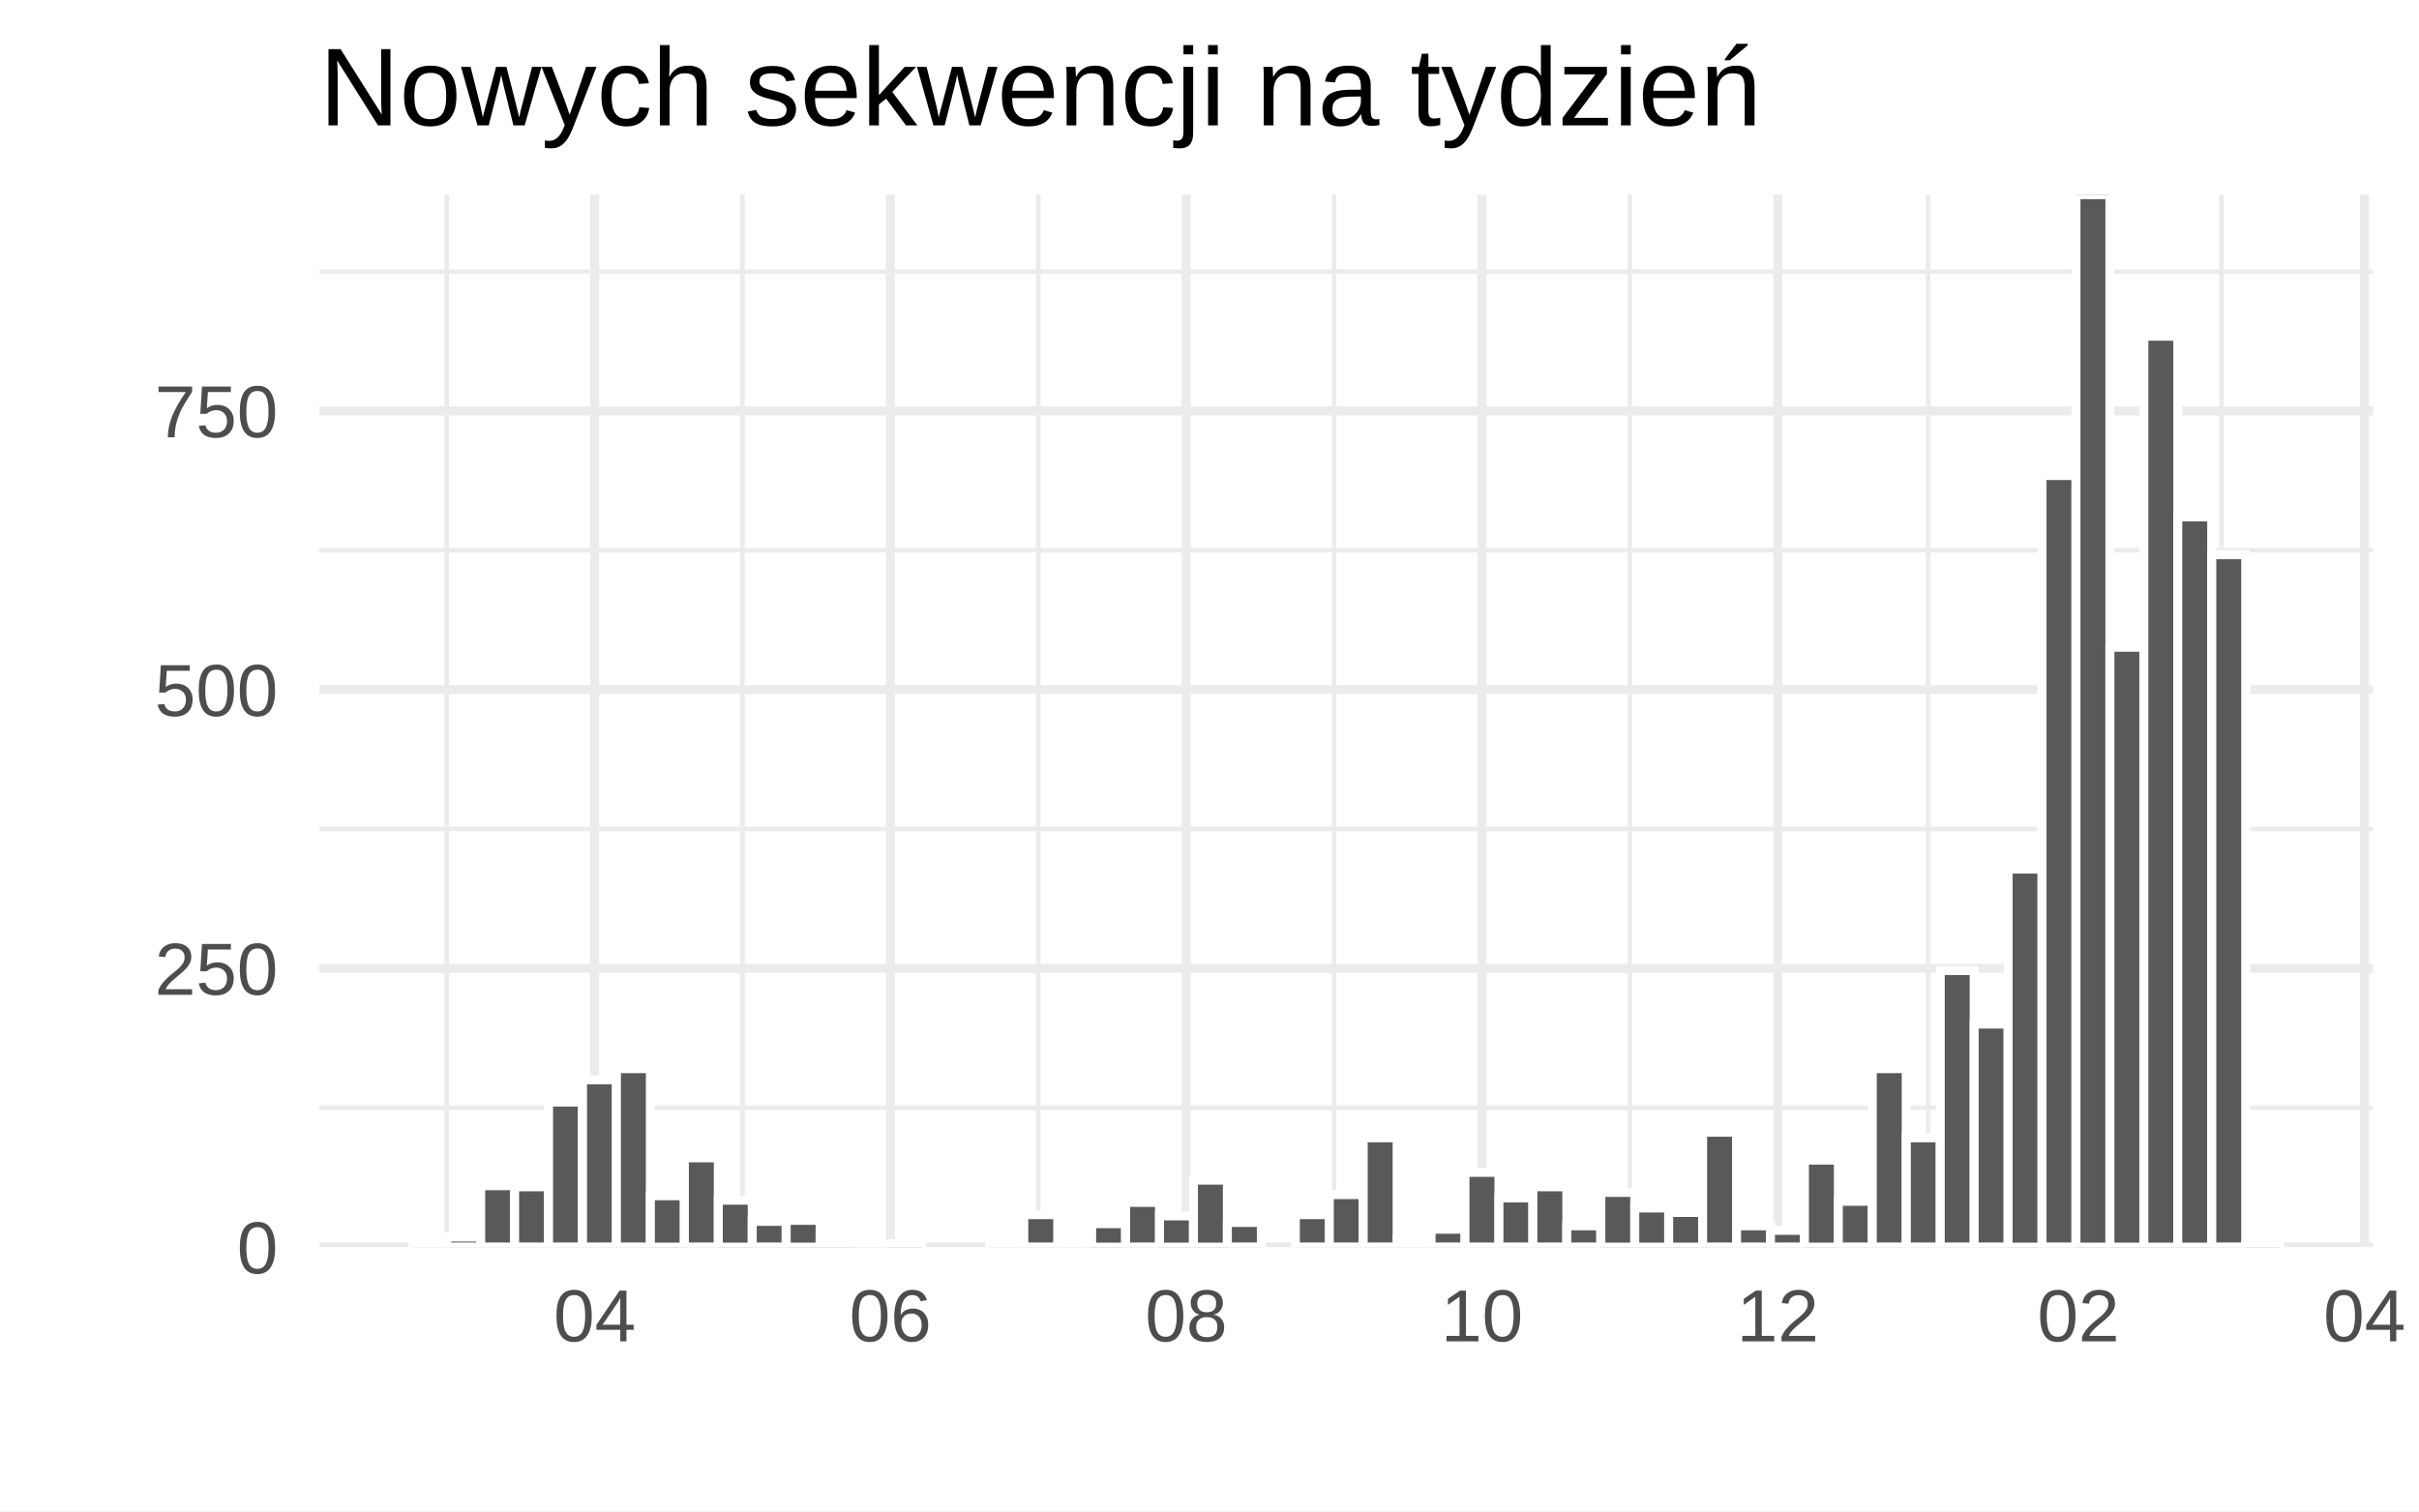
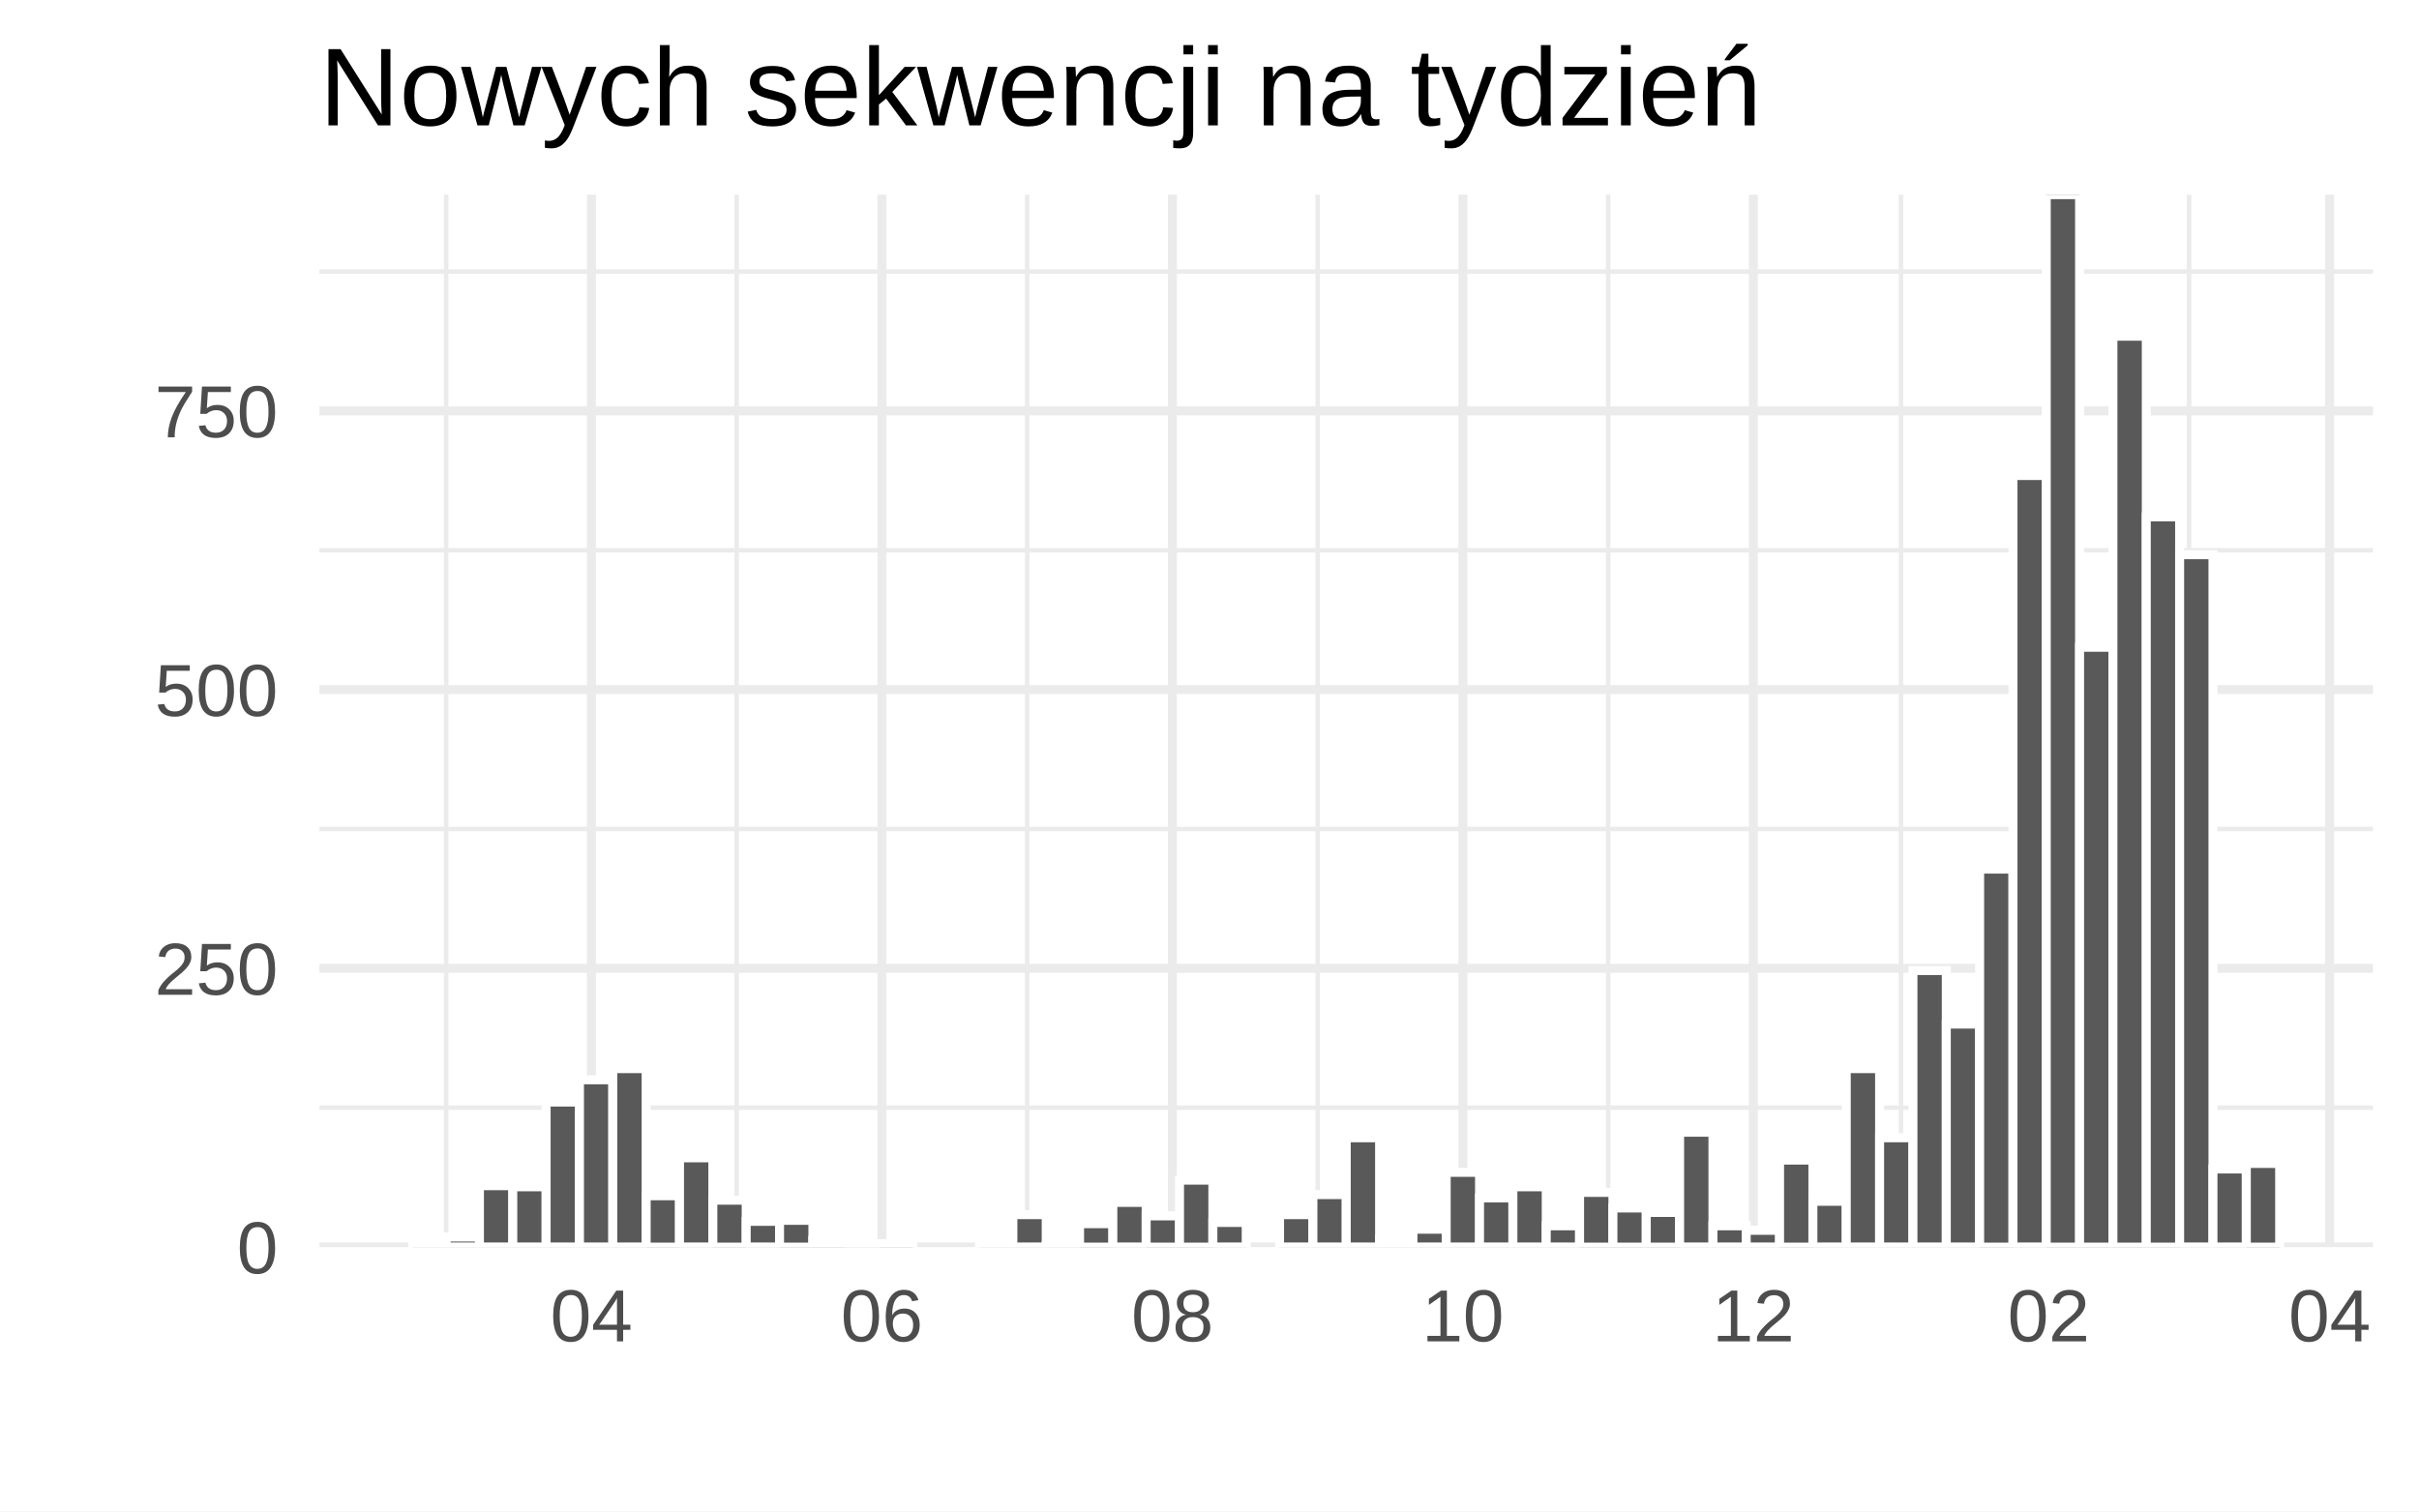
<svg xmlns="http://www.w3.org/2000/svg" class="svglite" width="288.00pt" height="180.00pt" viewBox="0 0 288.00 180.00">
  <defs>
    <style type="text/css">
    .svglite line, .svglite polyline, .svglite polygon, .svglite path, .svglite rect, .svglite circle {
      fill: none;
      stroke: #000000;
      stroke-linecap: round;
      stroke-linejoin: round;
      stroke-miterlimit: 10.00;
    }
  </style>
  </defs>
  <rect width="100%" height="100%" style="stroke: none; fill: #FFFFFF;" />
  <defs>
    <clipPath id="cpMC4wMHwyODguMDB8MC4wMHwxODAuMDA=">
      <rect x="0.00" y="0.00" width="288.00" height="180.00" />
    </clipPath>
  </defs>
  <g clip-path="url(#cpMC4wMHwyODguMDB8MC4wMHwxODAuMDA=)">
</g>
  <defs>
    <clipPath id="cpMzguMDN8MjgyLjUyfDIzLjE4fDE0OC41MA==">
      <rect x="38.03" y="23.18" width="244.49" height="125.33" />
    </clipPath>
  </defs>
  <g clip-path="url(#cpMzguMDN8MjgyLjUyfDIzLjE4fDE0OC41MA==)">
    <polyline points="38.03,131.91 282.52,131.91 " style="stroke-width: 0.53; stroke: #EBEBEB; stroke-linecap: butt;" />
    <polyline points="38.03,98.72 282.52,98.72 " style="stroke-width: 0.53; stroke: #EBEBEB; stroke-linecap: butt;" />
    <polyline points="38.03,65.53 282.52,65.53 " style="stroke-width: 0.53; stroke: #EBEBEB; stroke-linecap: butt;" />
    <polyline points="38.03,32.34 282.52,32.34 " style="stroke-width: 0.53; stroke: #EBEBEB; stroke-linecap: butt;" />
-     <polyline points="53.19,148.50 53.19,23.18 " style="stroke-width: 0.53; stroke: #EBEBEB; stroke-linecap: butt;" />
-     <polyline points="88.40,148.50 88.40,23.18 " style="stroke-width: 0.53; stroke: #EBEBEB; stroke-linecap: butt;" />
-     <polyline points="123.62,148.50 123.62,23.18 " style="stroke-width: 0.53; stroke: #EBEBEB; stroke-linecap: butt;" />
-     <polyline points="158.83,148.50 158.83,23.18 " style="stroke-width: 0.53; stroke: #EBEBEB; stroke-linecap: butt;" />
-     <polyline points="194.05,148.50 194.05,23.18 " style="stroke-width: 0.53; stroke: #EBEBEB; stroke-linecap: butt;" />
-     <polyline points="229.55,148.50 229.55,23.18 " style="stroke-width: 0.53; stroke: #EBEBEB; stroke-linecap: butt;" />
-     <polyline points="264.48,148.50 264.48,23.18 " style="stroke-width: 0.53; stroke: #EBEBEB; stroke-linecap: butt;" />
+     <polyline points="53.12,148.50 53.12,23.18 " style="stroke-width: 0.53; stroke: #EBEBEB; stroke-linecap: butt;" />
+     <polyline points="87.70,148.50 87.70,23.18 " style="stroke-width: 0.53; stroke: #EBEBEB; stroke-linecap: butt;" />
+     <polyline points="122.29,148.50 122.29,23.18 " style="stroke-width: 0.53; stroke: #EBEBEB; stroke-linecap: butt;" />
+     <polyline points="156.88,148.50 156.88,23.18 " style="stroke-width: 0.53; stroke: #EBEBEB; stroke-linecap: butt;" />
+     <polyline points="191.46,148.50 191.46,23.18 " style="stroke-width: 0.53; stroke: #EBEBEB; stroke-linecap: butt;" />
+     <polyline points="226.33,148.50 226.33,23.18 " style="stroke-width: 0.53; stroke: #EBEBEB; stroke-linecap: butt;" />
+     <polyline points="260.63,148.50 260.63,23.18 " style="stroke-width: 0.53; stroke: #EBEBEB; stroke-linecap: butt;" />
    <polyline points="38.03,148.50 282.52,148.50 " style="stroke-width: 1.07; stroke: #EBEBEB; stroke-linecap: butt;" />
    <polyline points="38.03,115.31 282.52,115.31 " style="stroke-width: 1.07; stroke: #EBEBEB; stroke-linecap: butt;" />
    <polyline points="38.03,82.12 282.52,82.12 " style="stroke-width: 1.07; stroke: #EBEBEB; stroke-linecap: butt;" />
    <polyline points="38.03,48.93 282.52,48.93 " style="stroke-width: 1.07; stroke: #EBEBEB; stroke-linecap: butt;" />
-     <polyline points="70.80,148.50 70.80,23.18 " style="stroke-width: 1.07; stroke: #EBEBEB; stroke-linecap: butt;" />
-     <polyline points="106.01,148.50 106.01,23.18 " style="stroke-width: 1.07; stroke: #EBEBEB; stroke-linecap: butt;" />
-     <polyline points="141.23,148.50 141.23,23.18 " style="stroke-width: 1.07; stroke: #EBEBEB; stroke-linecap: butt;" />
-     <polyline points="176.44,148.50 176.44,23.18 " style="stroke-width: 1.07; stroke: #EBEBEB; stroke-linecap: butt;" />
-     <polyline points="211.66,148.50 211.66,23.18 " style="stroke-width: 1.07; stroke: #EBEBEB; stroke-linecap: butt;" />
-     <polyline points="247.45,148.50 247.45,23.18 " style="stroke-width: 1.07; stroke: #EBEBEB; stroke-linecap: butt;" />
-     <polyline points="281.51,148.50 281.51,23.18 " style="stroke-width: 1.07; stroke: #EBEBEB; stroke-linecap: butt;" />
-     <rect x="49.15" y="147.57" width="4.04" height="0.93" style="stroke-width: 1.07; stroke: #FFFFFF; stroke-linecap: square; stroke-linejoin: miter; fill: #595959;" />
-     <rect x="53.19" y="147.31" width="4.04" height="1.19" style="stroke-width: 1.07; stroke: #FFFFFF; stroke-linecap: square; stroke-linejoin: miter; fill: #595959;" />
-     <rect x="57.23" y="141.20" width="4.04" height="7.30" style="stroke-width: 1.07; stroke: #FFFFFF; stroke-linecap: square; stroke-linejoin: miter; fill: #595959;" />
-     <rect x="61.27" y="141.33" width="4.04" height="7.17" style="stroke-width: 1.07; stroke: #FFFFFF; stroke-linecap: square; stroke-linejoin: miter; fill: #595959;" />
-     <rect x="65.31" y="131.24" width="4.04" height="17.26" style="stroke-width: 1.07; stroke: #FFFFFF; stroke-linecap: square; stroke-linejoin: miter; fill: #595959;" />
-     <rect x="69.35" y="128.59" width="4.04" height="19.91" style="stroke-width: 1.07; stroke: #FFFFFF; stroke-linecap: square; stroke-linejoin: miter; fill: #595959;" />
-     <rect x="73.39" y="127.26" width="4.04" height="21.24" style="stroke-width: 1.07; stroke: #FFFFFF; stroke-linecap: square; stroke-linejoin: miter; fill: #595959;" />
-     <rect x="77.43" y="142.40" width="4.04" height="6.11" style="stroke-width: 1.07; stroke: #FFFFFF; stroke-linecap: square; stroke-linejoin: miter; fill: #595959;" />
-     <rect x="81.48" y="137.88" width="4.04" height="10.62" style="stroke-width: 1.07; stroke: #FFFFFF; stroke-linecap: square; stroke-linejoin: miter; fill: #595959;" />
-     <rect x="85.52" y="142.93" width="4.04" height="5.58" style="stroke-width: 1.07; stroke: #FFFFFF; stroke-linecap: square; stroke-linejoin: miter; fill: #595959;" />
-     <rect x="89.56" y="145.45" width="4.04" height="3.05" style="stroke-width: 1.07; stroke: #FFFFFF; stroke-linecap: square; stroke-linejoin: miter; fill: #595959;" />
-     <rect x="93.60" y="145.32" width="4.04" height="3.19" style="stroke-width: 1.07; stroke: #FFFFFF; stroke-linecap: square; stroke-linejoin: miter; fill: #595959;" />
-     <rect x="97.64" y="147.71" width="4.04" height="0.80" style="stroke-width: 1.07; stroke: #FFFFFF; stroke-linecap: square; stroke-linejoin: miter; fill: #595959;" />
-     <rect x="101.68" y="148.37" width="4.04" height="0.13" style="stroke-width: 1.07; stroke: #FFFFFF; stroke-linecap: square; stroke-linejoin: miter; fill: #595959;" />
-     <rect x="105.72" y="148.11" width="4.04" height="0.40" style="stroke-width: 1.07; stroke: #FFFFFF; stroke-linecap: square; stroke-linejoin: miter; fill: #595959;" />
-     <rect x="109.76" y="148.50" width="4.04" height="0.00" style="stroke-width: 1.07; stroke: #FFFFFF; stroke-linecap: square; stroke-linejoin: miter; fill: #595959;" />
-     <rect x="113.80" y="148.50" width="4.04" height="0.00" style="stroke-width: 1.07; stroke: #FFFFFF; stroke-linecap: square; stroke-linejoin: miter; fill: #595959;" />
-     <rect x="117.85" y="147.44" width="4.04" height="1.06" style="stroke-width: 1.07; stroke: #FFFFFF; stroke-linecap: square; stroke-linejoin: miter; fill: #595959;" />
-     <rect x="121.89" y="144.65" width="4.04" height="3.85" style="stroke-width: 1.07; stroke: #FFFFFF; stroke-linecap: square; stroke-linejoin: miter; fill: #595959;" />
-     <rect x="125.93" y="148.37" width="4.04" height="0.13" style="stroke-width: 1.07; stroke: #FFFFFF; stroke-linecap: square; stroke-linejoin: miter; fill: #595959;" />
-     <rect x="129.97" y="145.72" width="4.04" height="2.79" style="stroke-width: 1.07; stroke: #FFFFFF; stroke-linecap: square; stroke-linejoin: miter; fill: #595959;" />
-     <rect x="134.01" y="143.19" width="4.04" height="5.31" style="stroke-width: 1.07; stroke: #FFFFFF; stroke-linecap: square; stroke-linejoin: miter; fill: #595959;" />
-     <rect x="138.05" y="144.79" width="4.04" height="3.72" style="stroke-width: 1.07; stroke: #FFFFFF; stroke-linecap: square; stroke-linejoin: miter; fill: #595959;" />
-     <rect x="142.09" y="140.54" width="4.04" height="7.97" style="stroke-width: 1.07; stroke: #FFFFFF; stroke-linecap: square; stroke-linejoin: miter; fill: #595959;" />
-     <rect x="146.13" y="145.58" width="4.04" height="2.92" style="stroke-width: 1.07; stroke: #FFFFFF; stroke-linecap: square; stroke-linejoin: miter; fill: #595959;" />
-     <rect x="150.17" y="148.50" width="4.04" height="0.00" style="stroke-width: 1.07; stroke: #FFFFFF; stroke-linecap: square; stroke-linejoin: miter; fill: #595959;" />
-     <rect x="154.22" y="144.65" width="4.04" height="3.85" style="stroke-width: 1.07; stroke: #FFFFFF; stroke-linecap: square; stroke-linejoin: miter; fill: #595959;" />
-     <rect x="158.26" y="142.26" width="4.04" height="6.24" style="stroke-width: 1.07; stroke: #FFFFFF; stroke-linecap: square; stroke-linejoin: miter; fill: #595959;" />
-     <rect x="162.30" y="135.49" width="4.04" height="13.01" style="stroke-width: 1.07; stroke: #FFFFFF; stroke-linecap: square; stroke-linejoin: miter; fill: #595959;" />
-     <rect x="166.34" y="147.57" width="4.04" height="0.93" style="stroke-width: 1.07; stroke: #FFFFFF; stroke-linecap: square; stroke-linejoin: miter; fill: #595959;" />
-     <rect x="170.38" y="146.38" width="4.04" height="2.12" style="stroke-width: 1.07; stroke: #FFFFFF; stroke-linecap: square; stroke-linejoin: miter; fill: #595959;" />
-     <rect x="174.42" y="139.61" width="4.04" height="8.89" style="stroke-width: 1.07; stroke: #FFFFFF; stroke-linecap: square; stroke-linejoin: miter; fill: #595959;" />
-     <rect x="178.46" y="142.66" width="4.04" height="5.84" style="stroke-width: 1.07; stroke: #FFFFFF; stroke-linecap: square; stroke-linejoin: miter; fill: #595959;" />
-     <rect x="182.50" y="141.33" width="4.04" height="7.17" style="stroke-width: 1.07; stroke: #FFFFFF; stroke-linecap: square; stroke-linejoin: miter; fill: #595959;" />
-     <rect x="186.54" y="145.98" width="4.04" height="2.52" style="stroke-width: 1.07; stroke: #FFFFFF; stroke-linecap: square; stroke-linejoin: miter; fill: #595959;" />
-     <rect x="190.59" y="142.00" width="4.04" height="6.51" style="stroke-width: 1.07; stroke: #FFFFFF; stroke-linecap: square; stroke-linejoin: miter; fill: #595959;" />
-     <rect x="194.63" y="143.86" width="4.04" height="4.65" style="stroke-width: 1.07; stroke: #FFFFFF; stroke-linecap: square; stroke-linejoin: miter; fill: #595959;" />
-     <rect x="198.67" y="144.39" width="4.04" height="4.12" style="stroke-width: 1.07; stroke: #FFFFFF; stroke-linecap: square; stroke-linejoin: miter; fill: #595959;" />
-     <rect x="202.71" y="134.83" width="4.04" height="13.67" style="stroke-width: 1.07; stroke: #FFFFFF; stroke-linecap: square; stroke-linejoin: miter; fill: #595959;" />
-     <rect x="206.75" y="145.98" width="4.04" height="2.52" style="stroke-width: 1.07; stroke: #FFFFFF; stroke-linecap: square; stroke-linejoin: miter; fill: #595959;" />
-     <rect x="210.79" y="146.51" width="4.04" height="1.99" style="stroke-width: 1.07; stroke: #FFFFFF; stroke-linecap: square; stroke-linejoin: miter; fill: #595959;" />
-     <rect x="214.83" y="138.15" width="4.04" height="10.36" style="stroke-width: 1.07; stroke: #FFFFFF; stroke-linecap: square; stroke-linejoin: miter; fill: #595959;" />
-     <rect x="218.87" y="143.06" width="4.04" height="5.44" style="stroke-width: 1.07; stroke: #FFFFFF; stroke-linecap: square; stroke-linejoin: miter; fill: #595959;" />
-     <rect x="222.91" y="127.26" width="4.04" height="21.24" style="stroke-width: 1.07; stroke: #FFFFFF; stroke-linecap: square; stroke-linejoin: miter; fill: #595959;" />
-     <rect x="226.96" y="135.49" width="4.04" height="13.01" style="stroke-width: 1.07; stroke: #FFFFFF; stroke-linecap: square; stroke-linejoin: miter; fill: #595959;" />
-     <rect x="231.00" y="115.58" width="4.04" height="32.92" style="stroke-width: 1.07; stroke: #FFFFFF; stroke-linecap: square; stroke-linejoin: miter; fill: #595959;" />
-     <rect x="235.04" y="121.95" width="4.04" height="26.55" style="stroke-width: 1.07; stroke: #FFFFFF; stroke-linecap: square; stroke-linejoin: miter; fill: #595959;" />
-     <rect x="239.08" y="103.50" width="4.04" height="45.01" style="stroke-width: 1.07; stroke: #FFFFFF; stroke-linecap: square; stroke-linejoin: miter; fill: #595959;" />
-     <rect x="243.12" y="56.63" width="4.04" height="91.87" style="stroke-width: 1.07; stroke: #FFFFFF; stroke-linecap: square; stroke-linejoin: miter; fill: #595959;" />
-     <rect x="247.16" y="23.18" width="4.04" height="125.33" style="stroke-width: 1.07; stroke: #FFFFFF; stroke-linecap: square; stroke-linejoin: miter; fill: #595959;" />
-     <rect x="251.20" y="77.08" width="4.04" height="71.43" style="stroke-width: 1.07; stroke: #FFFFFF; stroke-linecap: square; stroke-linejoin: miter; fill: #595959;" />
-     <rect x="255.24" y="40.04" width="4.04" height="108.47" style="stroke-width: 1.07; stroke: #FFFFFF; stroke-linecap: square; stroke-linejoin: miter; fill: #595959;" />
-     <rect x="259.28" y="61.55" width="4.04" height="86.96" style="stroke-width: 1.07; stroke: #FFFFFF; stroke-linecap: square; stroke-linejoin: miter; fill: #595959;" />
-     <rect x="263.33" y="66.06" width="4.04" height="82.44" style="stroke-width: 1.07; stroke: #FFFFFF; stroke-linecap: square; stroke-linejoin: miter; fill: #595959;" />
-     <rect x="267.37" y="148.24" width="4.04" height="0.27" style="stroke-width: 1.07; stroke: #FFFFFF; stroke-linecap: square; stroke-linejoin: miter; fill: #595959;" />
+     <polyline points="70.41,148.50 70.41,23.18 " style="stroke-width: 1.07; stroke: #EBEBEB; stroke-linecap: butt;" />
+     <polyline points="105.00,148.50 105.00,23.18 " style="stroke-width: 1.07; stroke: #EBEBEB; stroke-linecap: butt;" />
+     <polyline points="139.58,148.50 139.58,23.18 " style="stroke-width: 1.07; stroke: #EBEBEB; stroke-linecap: butt;" />
+     <polyline points="174.17,148.50 174.17,23.18 " style="stroke-width: 1.07; stroke: #EBEBEB; stroke-linecap: butt;" />
+     <polyline points="208.75,148.50 208.75,23.18 " style="stroke-width: 1.07; stroke: #EBEBEB; stroke-linecap: butt;" />
+     <polyline points="243.91,148.50 243.91,23.18 " style="stroke-width: 1.07; stroke: #EBEBEB; stroke-linecap: butt;" />
+     <polyline points="277.36,148.50 277.36,23.18 " style="stroke-width: 1.07; stroke: #EBEBEB; stroke-linecap: butt;" />
+     <rect x="49.15" y="147.57" width="3.97" height="0.93" style="stroke-width: 1.07; stroke: #FFFFFF; stroke-linecap: square; stroke-linejoin: miter; fill: #595959;" />
+     <rect x="53.12" y="147.31" width="3.97" height="1.19" style="stroke-width: 1.07; stroke: #FFFFFF; stroke-linecap: square; stroke-linejoin: miter; fill: #595959;" />
+     <rect x="57.08" y="141.20" width="3.97" height="7.30" style="stroke-width: 1.07; stroke: #FFFFFF; stroke-linecap: square; stroke-linejoin: miter; fill: #595959;" />
+     <rect x="61.05" y="141.33" width="3.97" height="7.17" style="stroke-width: 1.07; stroke: #FFFFFF; stroke-linecap: square; stroke-linejoin: miter; fill: #595959;" />
+     <rect x="65.02" y="131.24" width="3.97" height="17.26" style="stroke-width: 1.07; stroke: #FFFFFF; stroke-linecap: square; stroke-linejoin: miter; fill: #595959;" />
+     <rect x="68.99" y="128.59" width="3.97" height="19.91" style="stroke-width: 1.07; stroke: #FFFFFF; stroke-linecap: square; stroke-linejoin: miter; fill: #595959;" />
+     <rect x="72.96" y="127.26" width="3.97" height="21.24" style="stroke-width: 1.07; stroke: #FFFFFF; stroke-linecap: square; stroke-linejoin: miter; fill: #595959;" />
+     <rect x="76.93" y="142.40" width="3.97" height="6.11" style="stroke-width: 1.07; stroke: #FFFFFF; stroke-linecap: square; stroke-linejoin: miter; fill: #595959;" />
+     <rect x="80.90" y="137.88" width="3.97" height="10.62" style="stroke-width: 1.07; stroke: #FFFFFF; stroke-linecap: square; stroke-linejoin: miter; fill: #595959;" />
+     <rect x="84.87" y="142.93" width="3.97" height="5.58" style="stroke-width: 1.07; stroke: #FFFFFF; stroke-linecap: square; stroke-linejoin: miter; fill: #595959;" />
+     <rect x="88.84" y="145.45" width="3.97" height="3.05" style="stroke-width: 1.07; stroke: #FFFFFF; stroke-linecap: square; stroke-linejoin: miter; fill: #595959;" />
+     <rect x="92.81" y="145.32" width="3.97" height="3.19" style="stroke-width: 1.07; stroke: #FFFFFF; stroke-linecap: square; stroke-linejoin: miter; fill: #595959;" />
+     <rect x="96.77" y="147.71" width="3.97" height="0.80" style="stroke-width: 1.07; stroke: #FFFFFF; stroke-linecap: square; stroke-linejoin: miter; fill: #595959;" />
+     <rect x="100.74" y="148.37" width="3.97" height="0.13" style="stroke-width: 1.07; stroke: #FFFFFF; stroke-linecap: square; stroke-linejoin: miter; fill: #595959;" />
+     <rect x="104.71" y="148.11" width="3.97" height="0.40" style="stroke-width: 1.07; stroke: #FFFFFF; stroke-linecap: square; stroke-linejoin: miter; fill: #595959;" />
+     <rect x="108.68" y="148.50" width="3.97" height="0.00" style="stroke-width: 1.07; stroke: #FFFFFF; stroke-linecap: square; stroke-linejoin: miter; fill: #595959;" />
+     <rect x="112.65" y="148.50" width="3.97" height="0.00" style="stroke-width: 1.07; stroke: #FFFFFF; stroke-linecap: square; stroke-linejoin: miter; fill: #595959;" />
+     <rect x="116.62" y="147.44" width="3.97" height="1.06" style="stroke-width: 1.07; stroke: #FFFFFF; stroke-linecap: square; stroke-linejoin: miter; fill: #595959;" />
+     <rect x="120.59" y="144.65" width="3.97" height="3.85" style="stroke-width: 1.07; stroke: #FFFFFF; stroke-linecap: square; stroke-linejoin: miter; fill: #595959;" />
+     <rect x="124.56" y="148.37" width="3.97" height="0.13" style="stroke-width: 1.07; stroke: #FFFFFF; stroke-linecap: square; stroke-linejoin: miter; fill: #595959;" />
+     <rect x="128.53" y="145.72" width="3.97" height="2.79" style="stroke-width: 1.07; stroke: #FFFFFF; stroke-linecap: square; stroke-linejoin: miter; fill: #595959;" />
+     <rect x="132.49" y="143.19" width="3.97" height="5.31" style="stroke-width: 1.07; stroke: #FFFFFF; stroke-linecap: square; stroke-linejoin: miter; fill: #595959;" />
+     <rect x="136.46" y="144.79" width="3.97" height="3.72" style="stroke-width: 1.07; stroke: #FFFFFF; stroke-linecap: square; stroke-linejoin: miter; fill: #595959;" />
+     <rect x="140.43" y="140.54" width="3.97" height="7.97" style="stroke-width: 1.07; stroke: #FFFFFF; stroke-linecap: square; stroke-linejoin: miter; fill: #595959;" />
+     <rect x="144.40" y="145.58" width="3.97" height="2.92" style="stroke-width: 1.07; stroke: #FFFFFF; stroke-linecap: square; stroke-linejoin: miter; fill: #595959;" />
+     <rect x="148.37" y="148.50" width="3.97" height="0.00" style="stroke-width: 1.07; stroke: #FFFFFF; stroke-linecap: square; stroke-linejoin: miter; fill: #595959;" />
+     <rect x="152.34" y="144.65" width="3.97" height="3.85" style="stroke-width: 1.07; stroke: #FFFFFF; stroke-linecap: square; stroke-linejoin: miter; fill: #595959;" />
+     <rect x="156.31" y="142.26" width="3.97" height="6.24" style="stroke-width: 1.07; stroke: #FFFFFF; stroke-linecap: square; stroke-linejoin: miter; fill: #595959;" />
+     <rect x="160.28" y="135.49" width="3.97" height="13.01" style="stroke-width: 1.07; stroke: #FFFFFF; stroke-linecap: square; stroke-linejoin: miter; fill: #595959;" />
+     <rect x="164.25" y="147.57" width="3.97" height="0.93" style="stroke-width: 1.07; stroke: #FFFFFF; stroke-linecap: square; stroke-linejoin: miter; fill: #595959;" />
+     <rect x="168.22" y="146.38" width="3.97" height="2.12" style="stroke-width: 1.07; stroke: #FFFFFF; stroke-linecap: square; stroke-linejoin: miter; fill: #595959;" />
+     <rect x="172.18" y="139.61" width="3.97" height="8.89" style="stroke-width: 1.07; stroke: #FFFFFF; stroke-linecap: square; stroke-linejoin: miter; fill: #595959;" />
+     <rect x="176.15" y="142.66" width="3.97" height="5.84" style="stroke-width: 1.07; stroke: #FFFFFF; stroke-linecap: square; stroke-linejoin: miter; fill: #595959;" />
+     <rect x="180.12" y="141.33" width="3.97" height="7.17" style="stroke-width: 1.07; stroke: #FFFFFF; stroke-linecap: square; stroke-linejoin: miter; fill: #595959;" />
+     <rect x="184.09" y="145.98" width="3.97" height="2.52" style="stroke-width: 1.07; stroke: #FFFFFF; stroke-linecap: square; stroke-linejoin: miter; fill: #595959;" />
+     <rect x="188.06" y="142.00" width="3.97" height="6.51" style="stroke-width: 1.07; stroke: #FFFFFF; stroke-linecap: square; stroke-linejoin: miter; fill: #595959;" />
+     <rect x="192.03" y="143.86" width="3.97" height="4.65" style="stroke-width: 1.07; stroke: #FFFFFF; stroke-linecap: square; stroke-linejoin: miter; fill: #595959;" />
+     <rect x="196.00" y="144.39" width="3.97" height="4.12" style="stroke-width: 1.07; stroke: #FFFFFF; stroke-linecap: square; stroke-linejoin: miter; fill: #595959;" />
+     <rect x="199.97" y="134.83" width="3.97" height="13.67" style="stroke-width: 1.07; stroke: #FFFFFF; stroke-linecap: square; stroke-linejoin: miter; fill: #595959;" />
+     <rect x="203.94" y="145.98" width="3.97" height="2.52" style="stroke-width: 1.07; stroke: #FFFFFF; stroke-linecap: square; stroke-linejoin: miter; fill: #595959;" />
+     <rect x="207.90" y="146.51" width="3.97" height="1.99" style="stroke-width: 1.07; stroke: #FFFFFF; stroke-linecap: square; stroke-linejoin: miter; fill: #595959;" />
+     <rect x="211.87" y="138.15" width="3.97" height="10.36" style="stroke-width: 1.07; stroke: #FFFFFF; stroke-linecap: square; stroke-linejoin: miter; fill: #595959;" />
+     <rect x="215.84" y="143.06" width="3.97" height="5.44" style="stroke-width: 1.07; stroke: #FFFFFF; stroke-linecap: square; stroke-linejoin: miter; fill: #595959;" />
+     <rect x="219.81" y="127.26" width="3.97" height="21.24" style="stroke-width: 1.07; stroke: #FFFFFF; stroke-linecap: square; stroke-linejoin: miter; fill: #595959;" />
+     <rect x="223.78" y="135.49" width="3.97" height="13.01" style="stroke-width: 1.07; stroke: #FFFFFF; stroke-linecap: square; stroke-linejoin: miter; fill: #595959;" />
+     <rect x="227.75" y="115.58" width="3.97" height="32.92" style="stroke-width: 1.07; stroke: #FFFFFF; stroke-linecap: square; stroke-linejoin: miter; fill: #595959;" />
+     <rect x="231.72" y="121.95" width="3.97" height="26.55" style="stroke-width: 1.07; stroke: #FFFFFF; stroke-linecap: square; stroke-linejoin: miter; fill: #595959;" />
+     <rect x="235.69" y="103.50" width="3.97" height="45.01" style="stroke-width: 1.07; stroke: #FFFFFF; stroke-linecap: square; stroke-linejoin: miter; fill: #595959;" />
+     <rect x="239.66" y="56.63" width="3.97" height="91.87" style="stroke-width: 1.07; stroke: #FFFFFF; stroke-linecap: square; stroke-linejoin: miter; fill: #595959;" />
+     <rect x="243.62" y="23.18" width="3.97" height="125.33" style="stroke-width: 1.07; stroke: #FFFFFF; stroke-linecap: square; stroke-linejoin: miter; fill: #595959;" />
+     <rect x="247.59" y="77.08" width="3.97" height="71.43" style="stroke-width: 1.07; stroke: #FFFFFF; stroke-linecap: square; stroke-linejoin: miter; fill: #595959;" />
+     <rect x="251.56" y="40.04" width="3.97" height="108.47" style="stroke-width: 1.07; stroke: #FFFFFF; stroke-linecap: square; stroke-linejoin: miter; fill: #595959;" />
+     <rect x="255.53" y="61.55" width="3.97" height="86.96" style="stroke-width: 1.07; stroke: #FFFFFF; stroke-linecap: square; stroke-linejoin: miter; fill: #595959;" />
+     <rect x="259.50" y="66.06" width="3.97" height="82.44" style="stroke-width: 1.07; stroke: #FFFFFF; stroke-linecap: square; stroke-linejoin: miter; fill: #595959;" />
+     <rect x="263.47" y="139.21" width="3.97" height="9.29" style="stroke-width: 1.07; stroke: #FFFFFF; stroke-linecap: square; stroke-linejoin: miter; fill: #595959;" />
+     <rect x="267.44" y="138.55" width="3.97" height="9.96" style="stroke-width: 1.07; stroke: #FFFFFF; stroke-linecap: square; stroke-linejoin: miter; fill: #595959;" />
  </g>
  <g clip-path="url(#cpMC4wMHwyODguMDB8MC4wMHwxODAuMDA=)">
    <text x="33.10" y="151.65" text-anchor="end" style="font-size: 8.80px; fill: #4D4D4D; font-family: Arial;" textLength="4.90px" lengthAdjust="spacingAndGlyphs">0</text>
    <text x="33.10" y="118.46" text-anchor="end" style="font-size: 8.80px; fill: #4D4D4D; font-family: Arial;" textLength="14.69px" lengthAdjust="spacingAndGlyphs">250</text>
    <text x="33.10" y="85.27" text-anchor="end" style="font-size: 8.80px; fill: #4D4D4D; font-family: Arial;" textLength="14.69px" lengthAdjust="spacingAndGlyphs">500</text>
    <text x="33.10" y="52.08" text-anchor="end" style="font-size: 8.80px; fill: #4D4D4D; font-family: Arial;" textLength="14.69px" lengthAdjust="spacingAndGlyphs">750</text>
-     <text x="70.80" y="159.74" text-anchor="middle" style="font-size: 8.80px; fill: #4D4D4D; font-family: Arial;" textLength="9.79px" lengthAdjust="spacingAndGlyphs">04</text>
-     <text x="106.01" y="159.74" text-anchor="middle" style="font-size: 8.80px; fill: #4D4D4D; font-family: Arial;" textLength="9.79px" lengthAdjust="spacingAndGlyphs">06</text>
-     <text x="141.23" y="159.74" text-anchor="middle" style="font-size: 8.80px; fill: #4D4D4D; font-family: Arial;" textLength="9.79px" lengthAdjust="spacingAndGlyphs">08</text>
-     <text x="176.44" y="159.74" text-anchor="middle" style="font-size: 8.80px; fill: #4D4D4D; font-family: Arial;" textLength="9.79px" lengthAdjust="spacingAndGlyphs">10</text>
-     <text x="211.66" y="159.74" text-anchor="middle" style="font-size: 8.80px; fill: #4D4D4D; font-family: Arial;" textLength="9.79px" lengthAdjust="spacingAndGlyphs">12</text>
-     <text x="247.45" y="159.74" text-anchor="middle" style="font-size: 8.80px; fill: #4D4D4D; font-family: Arial;" textLength="9.79px" lengthAdjust="spacingAndGlyphs">02</text>
-     <text x="281.51" y="159.74" text-anchor="middle" style="font-size: 8.80px; fill: #4D4D4D; font-family: Arial;" textLength="9.79px" lengthAdjust="spacingAndGlyphs">04</text>
+     <text x="70.41" y="159.74" text-anchor="middle" style="font-size: 8.80px; fill: #4D4D4D; font-family: Arial;" textLength="9.79px" lengthAdjust="spacingAndGlyphs">04</text>
+     <text x="105.00" y="159.74" text-anchor="middle" style="font-size: 8.80px; fill: #4D4D4D; font-family: Arial;" textLength="9.79px" lengthAdjust="spacingAndGlyphs">06</text>
+     <text x="139.58" y="159.74" text-anchor="middle" style="font-size: 8.80px; fill: #4D4D4D; font-family: Arial;" textLength="9.79px" lengthAdjust="spacingAndGlyphs">08</text>
+     <text x="174.17" y="159.74" text-anchor="middle" style="font-size: 8.80px; fill: #4D4D4D; font-family: Arial;" textLength="9.79px" lengthAdjust="spacingAndGlyphs">10</text>
+     <text x="208.75" y="159.74" text-anchor="middle" style="font-size: 8.80px; fill: #4D4D4D; font-family: Arial;" textLength="9.79px" lengthAdjust="spacingAndGlyphs">12</text>
+     <text x="243.91" y="159.74" text-anchor="middle" style="font-size: 8.80px; fill: #4D4D4D; font-family: Arial;" textLength="9.79px" lengthAdjust="spacingAndGlyphs">02</text>
+     <text x="277.36" y="159.74" text-anchor="middle" style="font-size: 8.80px; fill: #4D4D4D; font-family: Arial;" textLength="9.79px" lengthAdjust="spacingAndGlyphs">04</text>
    <text x="38.03" y="14.93" style="font-size: 13.20px; font-family: Arial;" textLength="171.56px" lengthAdjust="spacingAndGlyphs">Nowych sekwencji na tydzień</text>
  </g>
</svg>
